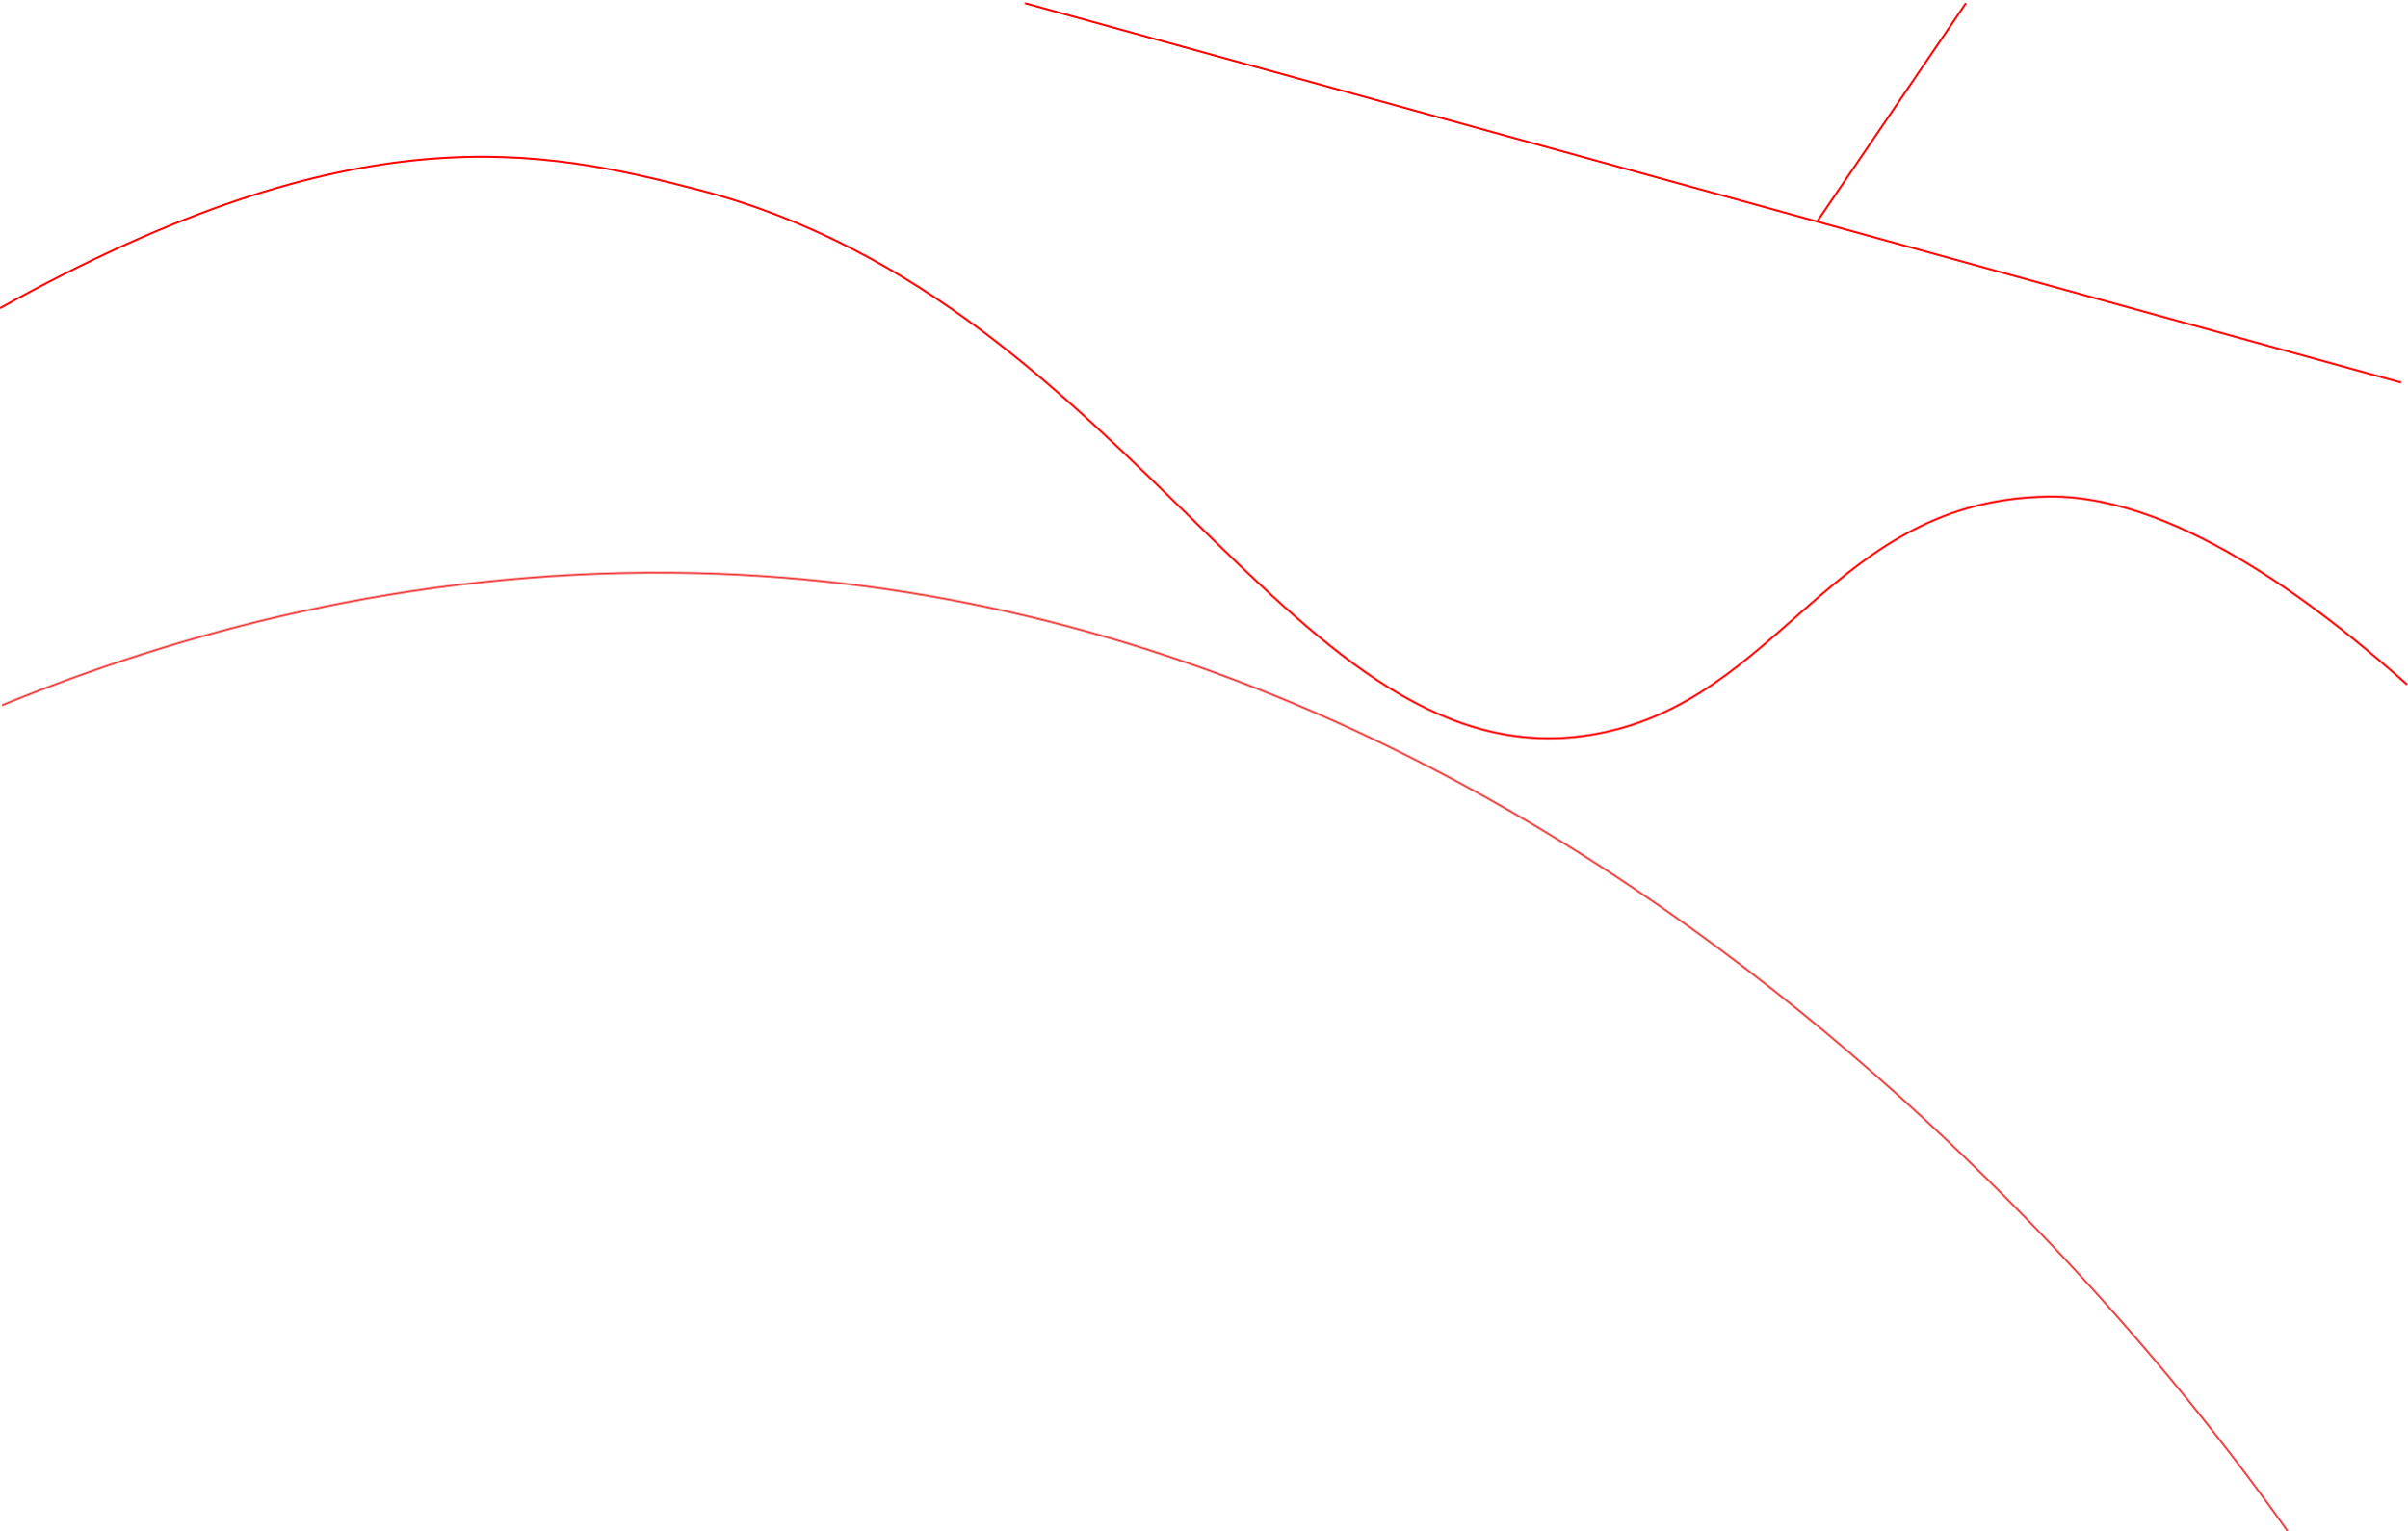
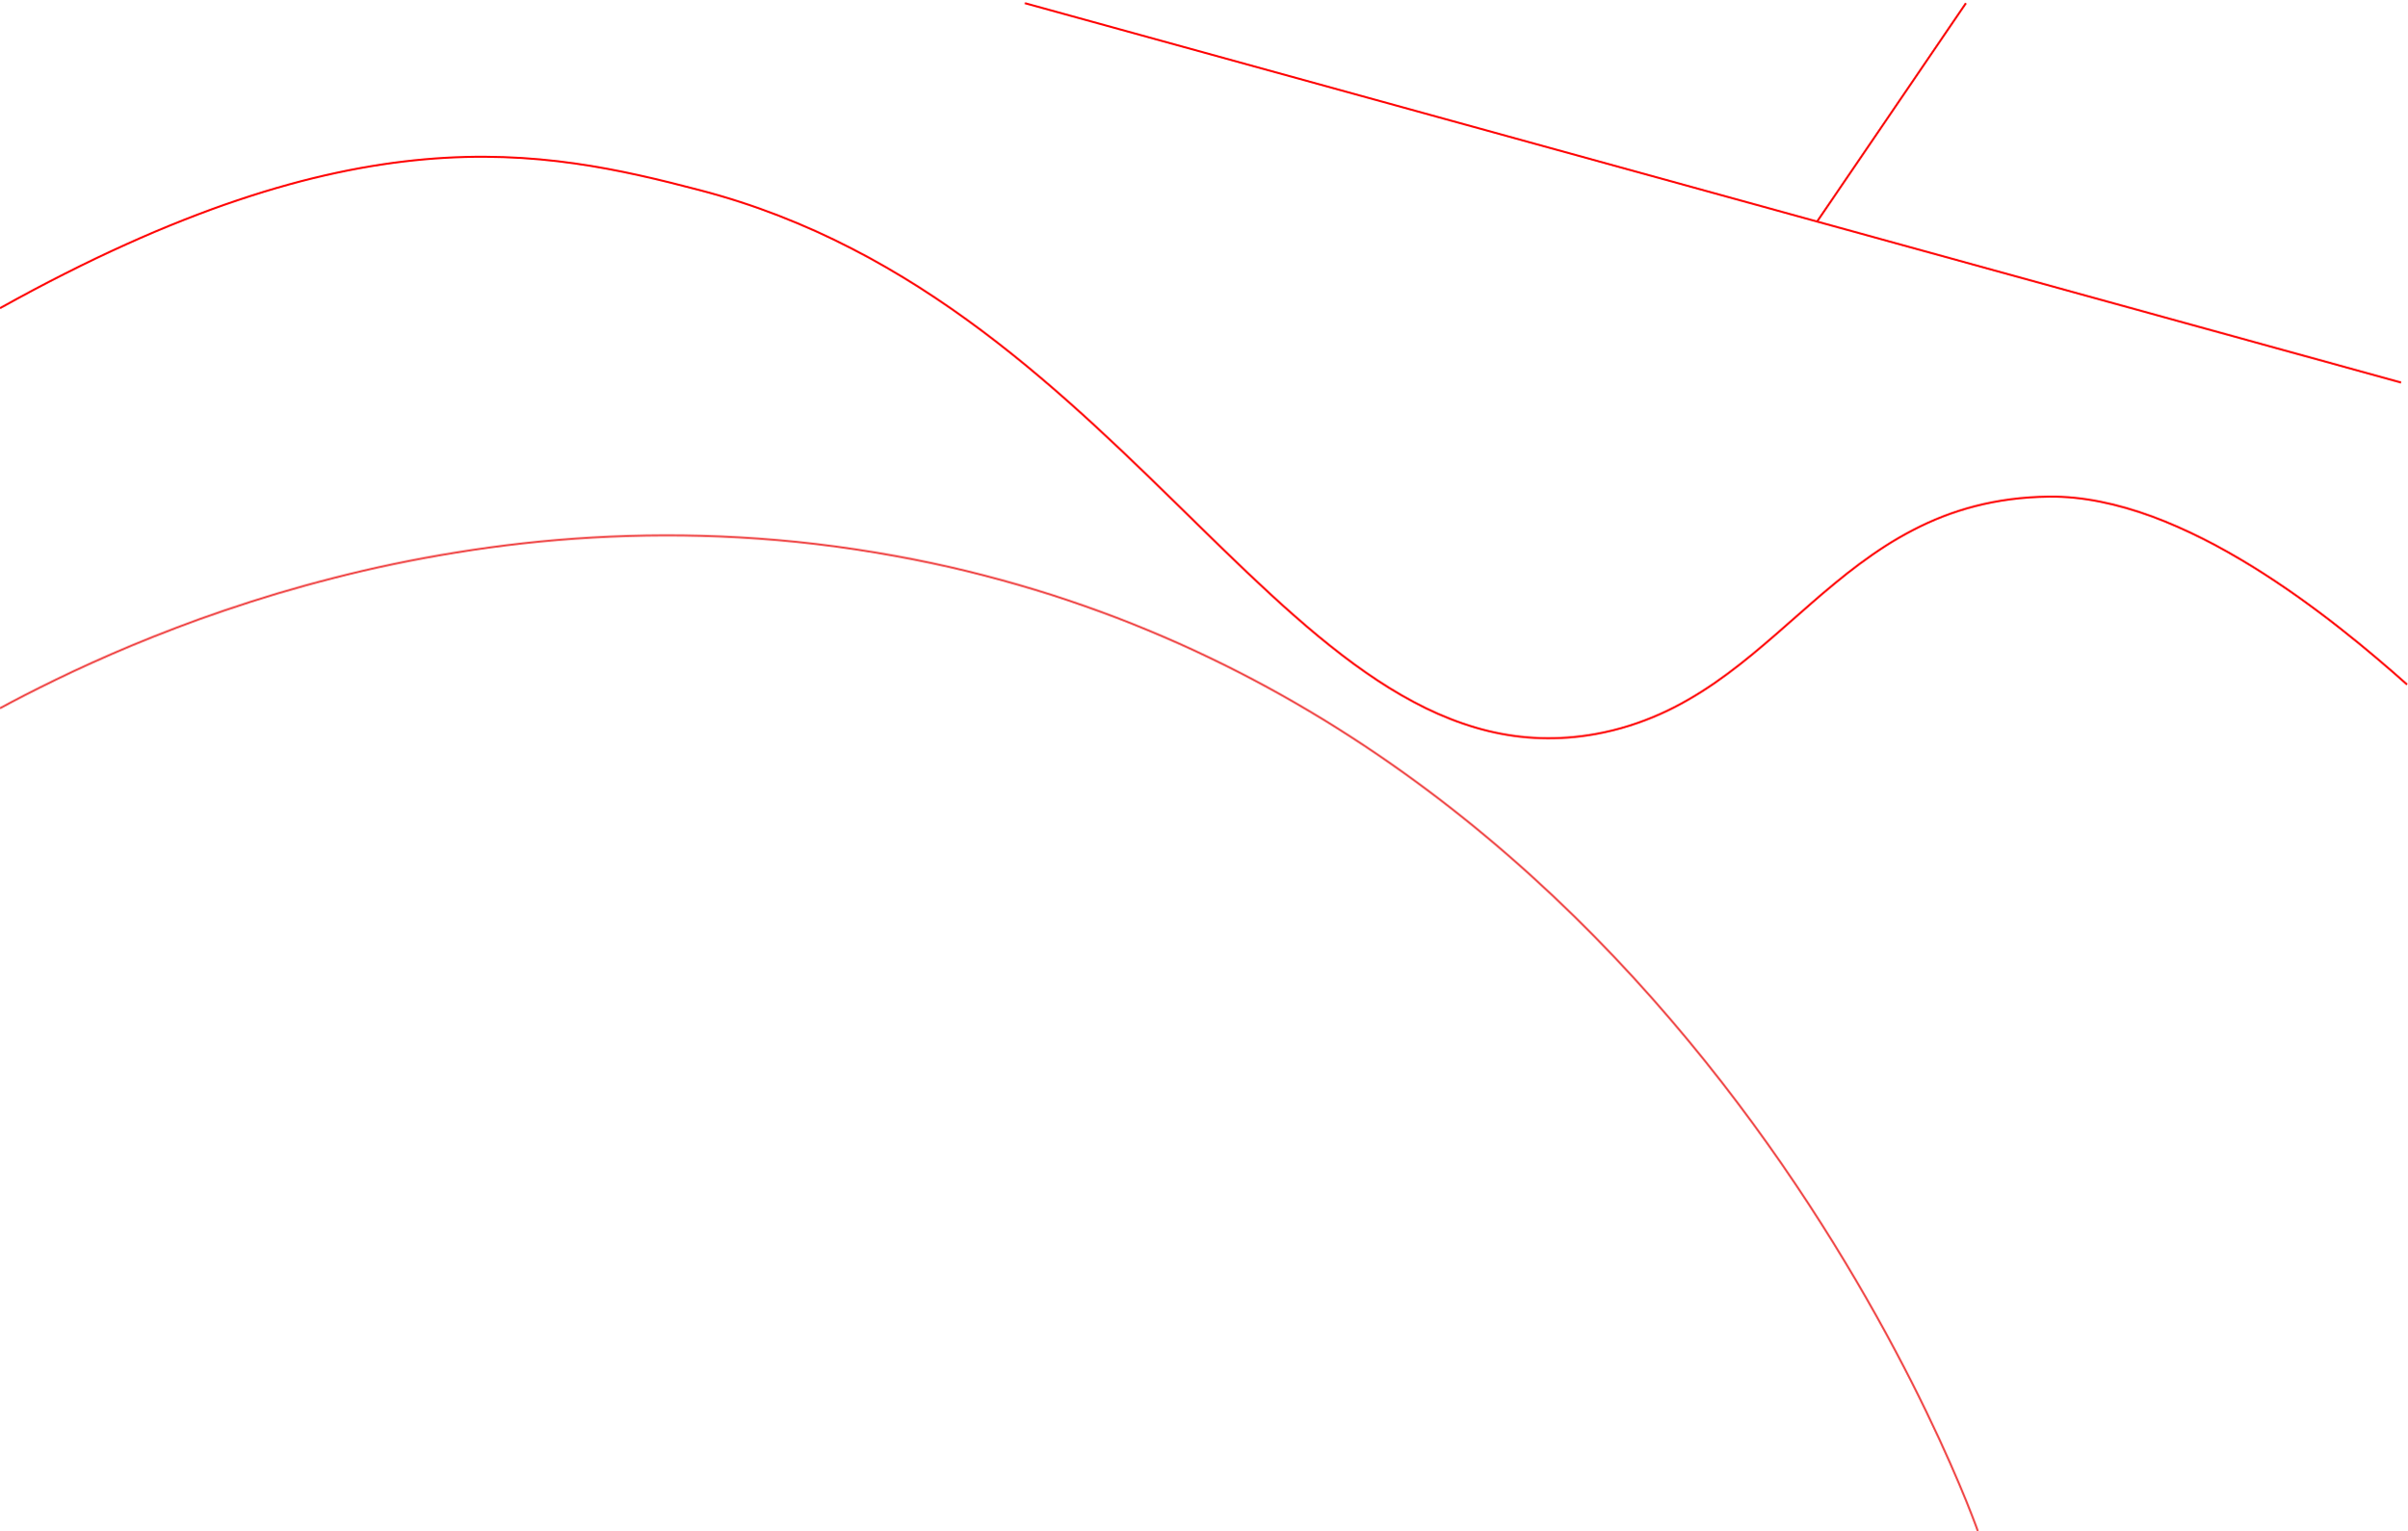
<svg xmlns="http://www.w3.org/2000/svg" version="1.1" id="Layer_1" x="0px" y="0px" viewBox="0 0 1216.4 774.1" style="enable-background:new 0 0 1216.4 774.1;" xml:space="preserve">
  <style type="text/css">
- 	.st0{fill:none;stroke:#EF4545;stroke-miterlimit:10;}
- 	.st1{fill:none;stroke:#FF0000;stroke-miterlimit:10;}
- 	.st2{fill:none;stroke:#F90000;stroke-miterlimit:10;}
+ 	.st0{fill:none;stroke:#FF0000;stroke-miterlimit:10;}
+ 	.st1{fill:none;stroke:#F90000;stroke-miterlimit:10;}
+ 	.st2{fill:none;stroke:#EF4545;stroke-miterlimit:10;}
</style>
-   <path class="st0" d="M1156,774.1c-42.8-60.3-343.7-479.7-815-484.5c-136.2-1.4-252.2,31-340,67" />
-   <line class="st1" x1="517.9" y1="1.6" x2="1213.4" y2="193.4" />
-   <path class="st1" d="M0,155.8C180.4,55.3,274.4,75.5,353.5,96.1c221.9,57.8,299.7,302.7,453,275c93.9-17,119.7-118.8,229-120  c68.2-0.8,145,63.1,180.9,95" />
-   <line class="st2" x1="993.5" y1="1.6" x2="918.3" y2="112" />
+   <line class="st0" x1="517.9" y1="1.6" x2="1213.4" y2="193.4" />
+   <path class="st0" d="M0,155.8C180.4,55.3,274.4,75.5,353.5,96.1c221.9,57.8,299.7,302.7,453,275c93.9-17,119.7-118.8,229-120  c68.2-0.8,145,63.1,180.9,95" />
+   <line class="st1" x1="993.5" y1="1.6" x2="918.3" y2="112" />
+   <path class="st2" d="M0,358.1c62.4-33.6,236.5-116.4,452.5-77c390.9,71.3,540.2,473.7,547,493" />
</svg>
